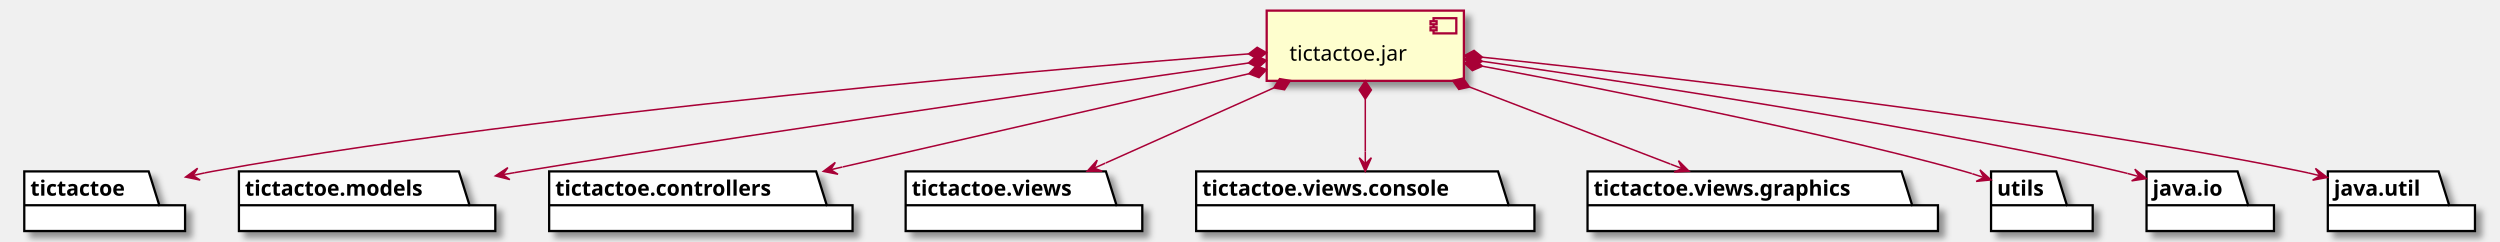
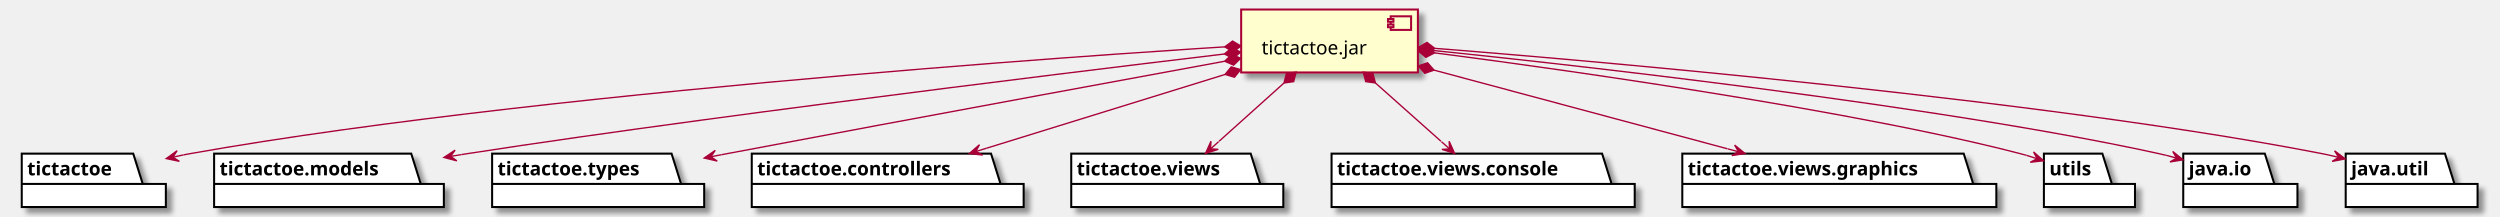
- <svg xmlns="http://www.w3.org/2000/svg" contentScriptType="application/ecmascript" contentStyleType="text/css" height="159px" preserveAspectRatio="none" style="width:1648px;height:159px;" version="1.1" viewBox="0 0 1648 159" width="1648px" zoomAndPan="magnify">
+ <svg xmlns="http://www.w3.org/2000/svg" contentScriptType="application/ecmascript" contentStyleType="text/css" height="159px" preserveAspectRatio="none" style="width:1839px;height:159px;" version="1.1" viewBox="0 0 1839 159" width="1839px" zoomAndPan="magnify">
  <defs>
-     <filter height="300%" id="f7q6es78975c9" width="300%" x="-1" y="-1">
+     <filter height="300%" id="f18q6qhh7i4g8l" width="300%" x="-1" y="-1">
      <feGaussianBlur result="blurOut" stdDeviation="2.0" />
      <feColorMatrix in="blurOut" result="blurOut2" type="matrix" values="0 0 0 0 0 0 0 0 0 0 0 0 0 0 0 0 0 0 .4 0" />
      <feOffset dx="4.0" dy="4.0" in="blurOut2" result="blurOut3" />
      <feBlend in="SourceGraphic" in2="blurOut3" mode="normal" />
    </filter>
  </defs>
  <g>
-     <polygon fill="#FFFFFF" filter="url(#f7q6es78975c9)" points="16,113,98,113,105,135.297,122,135.297,122,152.297,16,152.297,16,113" style="stroke:#000000;stroke-width:1.5;" />
+     <polygon fill="#FFFFFF" filter="url(#f18q6qhh7i4g8l)" points="16,113,98,113,105,135.297,122,135.297,122,152.297,16,152.297,16,113" style="stroke:#000000;stroke-width:1.5;" />
    <line style="stroke:#000000;stroke-width:1.5;" x1="16" x2="105" y1="135.297" y2="135.297" />
    <text fill="#000000" font-family="sans-serif" font-size="14" font-weight="bold" lengthAdjust="spacingAndGlyphs" textLength="76" x="20" y="128.995">tictactoe</text>
-     <polygon fill="#FFFFFF" filter="url(#f7q6es78975c9)" points="157.5,113,302.5,113,309.5,135.297,326.5,135.297,326.5,152.297,157.5,152.297,157.5,113" style="stroke:#000000;stroke-width:1.5;" />
+     <polygon fill="#FFFFFF" filter="url(#f18q6qhh7i4g8l)" points="157.5,113,302.5,113,309.5,135.297,326.5,135.297,326.5,152.297,157.5,152.297,157.5,113" style="stroke:#000000;stroke-width:1.5;" />
    <line style="stroke:#000000;stroke-width:1.5;" x1="157.5" x2="309.5" y1="135.297" y2="135.297" />
    <text fill="#000000" font-family="sans-serif" font-size="14" font-weight="bold" lengthAdjust="spacingAndGlyphs" textLength="139" x="161.5" y="128.995">tictactoe.models</text>
-     <polygon fill="#FFFFFF" filter="url(#f7q6es78975c9)" points="362,113,538,113,545,135.297,562,135.297,562,152.297,362,152.297,362,113" style="stroke:#000000;stroke-width:1.5;" />
-     <line style="stroke:#000000;stroke-width:1.5;" x1="362" x2="545" y1="135.297" y2="135.297" />
-     <text fill="#000000" font-family="sans-serif" font-size="14" font-weight="bold" lengthAdjust="spacingAndGlyphs" textLength="170" x="366" y="128.995">tictactoe.controllers</text>
-     <polygon fill="#FFFFFF" filter="url(#f7q6es78975c9)" points="597,113,729,113,736,135.297,753,135.297,753,152.297,597,152.297,597,113" style="stroke:#000000;stroke-width:1.5;" />
-     <line style="stroke:#000000;stroke-width:1.5;" x1="597" x2="736" y1="135.297" y2="135.297" />
-     <text fill="#000000" font-family="sans-serif" font-size="14" font-weight="bold" lengthAdjust="spacingAndGlyphs" textLength="126" x="601" y="128.995">tictactoe.views</text>
-     <polygon fill="#FFFFFF" filter="url(#f7q6es78975c9)" points="788.5,113,987.5,113,994.5,135.297,1011.5,135.297,1011.5,152.297,788.5,152.297,788.5,113" style="stroke:#000000;stroke-width:1.5;" />
-     <line style="stroke:#000000;stroke-width:1.5;" x1="788.5" x2="994.5" y1="135.297" y2="135.297" />
-     <text fill="#000000" font-family="sans-serif" font-size="14" font-weight="bold" lengthAdjust="spacingAndGlyphs" textLength="193" x="792.5" y="128.995">tictactoe.views.console</text>
-     <polygon fill="#FFFFFF" filter="url(#f7q6es78975c9)" points="1046.5,113,1253.5,113,1260.5,135.297,1277.5,135.297,1277.5,152.297,1046.5,152.297,1046.5,113" style="stroke:#000000;stroke-width:1.5;" />
-     <line style="stroke:#000000;stroke-width:1.5;" x1="1046.5" x2="1260.5" y1="135.297" y2="135.297" />
-     <text fill="#000000" font-family="sans-serif" font-size="14" font-weight="bold" lengthAdjust="spacingAndGlyphs" textLength="201" x="1050.5" y="128.995">tictactoe.views.graphics</text>
-     <polygon fill="#FFFFFF" filter="url(#f7q6es78975c9)" points="1312.5,113,1355.5,113,1362.5,135.297,1379.5,135.297,1379.5,152.297,1312.5,152.297,1312.5,113" style="stroke:#000000;stroke-width:1.5;" />
-     <line style="stroke:#000000;stroke-width:1.5;" x1="1312.5" x2="1362.5" y1="135.297" y2="135.297" />
-     <text fill="#000000" font-family="sans-serif" font-size="14" font-weight="bold" lengthAdjust="spacingAndGlyphs" textLength="37" x="1316.5" y="128.995">utils</text>
-     <polygon fill="#FFFFFF" filter="url(#f7q6es78975c9)" points="1415,113,1475,113,1482,135.297,1499,135.297,1499,152.297,1415,152.297,1415,113" style="stroke:#000000;stroke-width:1.5;" />
-     <line style="stroke:#000000;stroke-width:1.5;" x1="1415" x2="1482" y1="135.297" y2="135.297" />
-     <text fill="#000000" font-family="sans-serif" font-size="14" font-weight="bold" lengthAdjust="spacingAndGlyphs" textLength="54" x="1419" y="128.995">java.io</text>
-     <polygon fill="#FFFFFF" filter="url(#f7q6es78975c9)" points="1534.5,113,1607.5,113,1614.5,135.297,1631.5,135.297,1631.5,152.297,1534.5,152.297,1534.5,113" style="stroke:#000000;stroke-width:1.5;" />
-     <line style="stroke:#000000;stroke-width:1.5;" x1="1534.5" x2="1614.5" y1="135.297" y2="135.297" />
-     <text fill="#000000" font-family="sans-serif" font-size="14" font-weight="bold" lengthAdjust="spacingAndGlyphs" textLength="67" x="1538.5" y="128.995">java.util</text>
-     <rect fill="#FEFECE" filter="url(#f7q6es78975c9)" height="46.297" style="stroke:#A80036;stroke-width:1.5;" width="130" x="835" y="7" />
-     <rect fill="#FEFECE" height="10" style="stroke:#A80036;stroke-width:1.5;" width="15" x="945" y="12" />
-     <rect fill="#FEFECE" height="2" style="stroke:#A80036;stroke-width:1.5;" width="4" x="943" y="14" />
-     <rect fill="#FEFECE" height="2" style="stroke:#A80036;stroke-width:1.5;" width="4" x="943" y="18" />
-     <text fill="#000000" font-family="sans-serif" font-size="14" lengthAdjust="spacingAndGlyphs" textLength="90" x="850" y="39.995">tictactoe.jar</text>
-     <path d="M823.001,35.543 C823.001,35.543 386.661,67.812 140,113 C138.379,113.297 136.741,113.611 135.09,113.94 " fill="none" id="jar-tictactoe" style="stroke:#A80036;stroke-width:1.0;" />
-     <polygon fill="#A80036" points="122.311,116.709,131.954,118.712,127.198,115.65,130.26,110.894,122.311,116.709" style="stroke:#A80036;stroke-width:1.0;" />
-     <line style="stroke:#A80036;stroke-width:1.0;" x1="127.198" x2="135.017" y1="115.65" y2="113.956" />
-     <polygon fill="#A80036" points="834.976,34.773,828.732,31.166,823.001,35.543,829.245,39.15,834.976,34.773" style="stroke:#A80036;stroke-width:1.0;" />
-     <path d="M822.95,41.546 C822.95,41.546 514.062,85.045 344,113 C342.49,113.248 340.969,113.5 339.437,113.756 " fill="none" id="jar-tictactoe.models" style="stroke:#A80036;stroke-width:1.0;" />
-     <polygon fill="#A80036" points="326.564,115.941,336.106,118.378,331.493,115.104,334.768,110.491,326.564,115.941" style="stroke:#A80036;stroke-width:1.0;" />
-     <line style="stroke:#A80036;stroke-width:1.0;" x1="331.493" x2="339.382" y1="115.104" y2="113.765" />
-     <polygon fill="#A80036" points="834.837,39.9,828.345,36.761,822.95,41.546,829.442,44.685,834.837,39.9" style="stroke:#A80036;stroke-width:1.0;" />
-     <path d="M823.204,48.62 C823.204,48.62 635.09,91.784 555.679,110.005 " fill="none" id="jar-tictactoe.controllers" style="stroke:#A80036;stroke-width:1.0;" />
-     <polygon fill="#A80036" points="542.737,112.975,552.404,114.861,547.61,111.857,550.615,107.063,542.737,112.975" style="stroke:#A80036;stroke-width:1.0;" />
-     <line style="stroke:#A80036;stroke-width:1.0;" x1="547.61" x2="555.408" y1="111.857" y2="110.067" />
-     <polygon fill="#A80036" points="834.9,45.937,828.157,43.38,823.204,48.62,829.947,51.178,834.9,45.937" style="stroke:#A80036;stroke-width:1.0;" />
-     <path d="M839.667,57.95 C839.667,57.95 761.944,92.665 728.888,107.43 " fill="none" id="jar-tictactoe.views" style="stroke:#A80036;stroke-width:1.0;" />
-     <polygon fill="#A80036" points="716.713,112.868,726.562,112.849,721.278,110.829,723.299,105.545,716.713,112.868" style="stroke:#A80036;stroke-width:1.0;" />
-     <line style="stroke:#A80036;stroke-width:1.0;" x1="721.278" x2="728.583" y1="110.829" y2="107.566" />
-     <polygon fill="#A80036" points="850.623,53.055,843.513,51.85,839.667,57.95,846.776,59.155,850.623,53.055" style="stroke:#A80036;stroke-width:1.0;" />
-     <path d="M900,65.304 C900,65.304 900,89.26 900,99.909 " fill="none" id="jar-tictactoe.views.console" style="stroke:#A80036;stroke-width:1.0;" />
-     <polygon fill="#A80036" points="900,112.961,904,103.961,900,107.961,896,103.961,900,112.961" style="stroke:#A80036;stroke-width:1.0;" />
-     <line style="stroke:#A80036;stroke-width:1.0;" x1="900" x2="900" y1="107.961" y2="99.961" />
-     <polygon fill="#A80036" points="900,53.304,896,59.304,900,65.304,904,59.304,900,53.304" style="stroke:#A80036;stroke-width:1.0;" />
-     <path d="M968.701,57.353 C968.701,57.353 1061.92,93.111 1101.14,108.155 " fill="none" id="jar-tictactoe.views.graphics" style="stroke:#A80036;stroke-width:1.0;" />
-     <polygon fill="#A80036" points="1113.43,112.868,1106.46,105.909,1108.762,111.077,1103.594,113.379,1113.43,112.868" style="stroke:#A80036;stroke-width:1.0;" />
-     <line style="stroke:#A80036;stroke-width:1.0;" x1="1108.762" x2="1101.29" y1="111.077" y2="108.212" />
-     <polygon fill="#A80036" points="957.497,53.055,961.667,58.939,968.701,57.353,964.532,51.469,957.497,53.055" style="stroke:#A80036;stroke-width:1.0;" />
-     <path d="M977.174,43.645 C977.174,43.645 1186.65,82.273 1295,113 C1296.61,113.455 1298.23,113.936 1299.87,114.437 " fill="none" id="jar-utils" style="stroke:#A80036;stroke-width:1.0;" />
-     <polygon fill="#A80036" points="1312.48,118.57,1305.171,111.969,1307.728,117.015,1302.682,119.572,1312.48,118.57" style="stroke:#A80036;stroke-width:1.0;" />
-     <line style="stroke:#A80036;stroke-width:1.0;" x1="1307.728" x2="1300.125" y1="117.015" y2="114.52" />
-     <polygon fill="#A80036" points="965.348,41.606,970.581,46.567,977.174,43.645,971.94,38.684,965.348,41.606" style="stroke:#A80036;stroke-width:1.0;" />
-     <path d="M977.188,40.435 C977.188,40.435 1250.72,78.548 1397,113 C1398.73,113.408 1400.49,113.839 1402.26,114.289 " fill="none" id="jar-java.io" style="stroke:#A80036;stroke-width:1.0;" />
-     <polygon fill="#A80036" points="1414.91,117.737,1407.277,111.513,1410.085,116.423,1405.175,119.232,1414.91,117.737" style="stroke:#A80036;stroke-width:1.0;" />
-     <line style="stroke:#A80036;stroke-width:1.0;" x1="1410.085" x2="1402.365" y1="116.423" y2="114.319" />
-     <polygon fill="#A80036" points="965.287,38.9,970.726,43.635,977.188,40.435,971.749,35.7,965.287,38.9" style="stroke:#A80036;stroke-width:1.0;" />
-     <path d="M977.3,37.738 C977.3,37.738 1325.39,73.618 1517,113 C1518.49,113.305 1519.99,113.626 1521.5,113.96 " fill="none" id="jar-java.util" style="stroke:#A80036;stroke-width:1.0;" />
-     <polygon fill="#A80036" points="1534.17,116.985,1526.343,111.007,1529.306,115.825,1524.488,118.789,1534.17,116.985" style="stroke:#A80036;stroke-width:1.0;" />
-     <line style="stroke:#A80036;stroke-width:1.0;" x1="1529.306" x2="1521.525" y1="115.825" y2="113.967" />
-     <polygon fill="#A80036" points="965.352,36.626,970.956,41.165,977.3,37.738,971.697,33.199,965.352,36.626" style="stroke:#A80036;stroke-width:1.0;" />
+     <polygon fill="#FFFFFF" filter="url(#f18q6qhh7i4g8l)" points="362,113,494,113,501,135.297,518,135.297,518,152.297,362,152.297,362,113" style="stroke:#000000;stroke-width:1.5;" />
+     <line style="stroke:#000000;stroke-width:1.5;" x1="362" x2="501" y1="135.297" y2="135.297" />
+     <text fill="#000000" font-family="sans-serif" font-size="14" font-weight="bold" lengthAdjust="spacingAndGlyphs" textLength="126" x="366" y="128.995">tictactoe.types</text>
+     <polygon fill="#FFFFFF" filter="url(#f18q6qhh7i4g8l)" points="553,113,729,113,736,135.297,753,135.297,753,152.297,553,152.297,553,113" style="stroke:#000000;stroke-width:1.5;" />
+     <line style="stroke:#000000;stroke-width:1.5;" x1="553" x2="736" y1="135.297" y2="135.297" />
+     <text fill="#000000" font-family="sans-serif" font-size="14" font-weight="bold" lengthAdjust="spacingAndGlyphs" textLength="170" x="557" y="128.995">tictactoe.controllers</text>
+     <polygon fill="#FFFFFF" filter="url(#f18q6qhh7i4g8l)" points="788,113,920,113,927,135.297,944,135.297,944,152.297,788,152.297,788,113" style="stroke:#000000;stroke-width:1.5;" />
+     <line style="stroke:#000000;stroke-width:1.5;" x1="788" x2="927" y1="135.297" y2="135.297" />
+     <text fill="#000000" font-family="sans-serif" font-size="14" font-weight="bold" lengthAdjust="spacingAndGlyphs" textLength="126" x="792" y="128.995">tictactoe.views</text>
+     <polygon fill="#FFFFFF" filter="url(#f18q6qhh7i4g8l)" points="979.5,113,1178.5,113,1185.5,135.297,1202.5,135.297,1202.5,152.297,979.5,152.297,979.5,113" style="stroke:#000000;stroke-width:1.5;" />
+     <line style="stroke:#000000;stroke-width:1.5;" x1="979.5" x2="1185.5" y1="135.297" y2="135.297" />
+     <text fill="#000000" font-family="sans-serif" font-size="14" font-weight="bold" lengthAdjust="spacingAndGlyphs" textLength="193" x="983.5" y="128.995">tictactoe.views.console</text>
+     <polygon fill="#FFFFFF" filter="url(#f18q6qhh7i4g8l)" points="1237.5,113,1444.5,113,1451.5,135.297,1468.5,135.297,1468.5,152.297,1237.5,152.297,1237.5,113" style="stroke:#000000;stroke-width:1.5;" />
+     <line style="stroke:#000000;stroke-width:1.5;" x1="1237.5" x2="1451.5" y1="135.297" y2="135.297" />
+     <text fill="#000000" font-family="sans-serif" font-size="14" font-weight="bold" lengthAdjust="spacingAndGlyphs" textLength="201" x="1241.5" y="128.995">tictactoe.views.graphics</text>
+     <polygon fill="#FFFFFF" filter="url(#f18q6qhh7i4g8l)" points="1503.5,113,1546.5,113,1553.5,135.297,1570.5,135.297,1570.5,152.297,1503.5,152.297,1503.5,113" style="stroke:#000000;stroke-width:1.5;" />
+     <line style="stroke:#000000;stroke-width:1.5;" x1="1503.5" x2="1553.5" y1="135.297" y2="135.297" />
+     <text fill="#000000" font-family="sans-serif" font-size="14" font-weight="bold" lengthAdjust="spacingAndGlyphs" textLength="37" x="1507.5" y="128.995">utils</text>
+     <polygon fill="#FFFFFF" filter="url(#f18q6qhh7i4g8l)" points="1606,113,1666,113,1673,135.297,1690,135.297,1690,152.297,1606,152.297,1606,113" style="stroke:#000000;stroke-width:1.5;" />
+     <line style="stroke:#000000;stroke-width:1.5;" x1="1606" x2="1673" y1="135.297" y2="135.297" />
+     <text fill="#000000" font-family="sans-serif" font-size="14" font-weight="bold" lengthAdjust="spacingAndGlyphs" textLength="54" x="1610" y="128.995">java.io</text>
+     <polygon fill="#FFFFFF" filter="url(#f18q6qhh7i4g8l)" points="1725.5,113,1798.5,113,1805.5,135.297,1822.5,135.297,1822.5,152.297,1725.5,152.297,1725.5,113" style="stroke:#000000;stroke-width:1.5;" />
+     <line style="stroke:#000000;stroke-width:1.5;" x1="1725.5" x2="1805.5" y1="135.297" y2="135.297" />
+     <text fill="#000000" font-family="sans-serif" font-size="14" font-weight="bold" lengthAdjust="spacingAndGlyphs" textLength="67" x="1729.5" y="128.995">java.util</text>
+     <rect fill="#FEFECE" filter="url(#f18q6qhh7i4g8l)" height="46.297" style="stroke:#A80036;stroke-width:1.5;" width="130" x="913" y="7" />
+     <rect fill="#FEFECE" height="10" style="stroke:#A80036;stroke-width:1.5;" width="15" x="1023" y="12" />
+     <rect fill="#FEFECE" height="2" style="stroke:#A80036;stroke-width:1.5;" width="4" x="1021" y="14" />
+     <rect fill="#FEFECE" height="2" style="stroke:#A80036;stroke-width:1.5;" width="4" x="1021" y="18" />
+     <text fill="#000000" font-family="sans-serif" font-size="14" lengthAdjust="spacingAndGlyphs" textLength="90" x="928" y="39.995">tictactoe.jar</text>
+     <path d="M900.879,34.485 C900.879,34.485 416.678,63.733 140,113 C138.378,113.289 136.738,113.596 135.087,113.918 " fill="none" id="jar-tictactoe" style="stroke:#A80036;stroke-width:1.0;" />
+     <polygon fill="#A80036" points="122.301,116.651,131.938,118.682,127.191,115.606,130.266,110.858,122.301,116.651" style="stroke:#A80036;stroke-width:1.0;" />
+     <line style="stroke:#A80036;stroke-width:1.0;" x1="127.191" x2="135.014" y1="115.606" y2="113.934" />
+     <polygon fill="#A80036" points="912.864,33.88,906.67,30.188,900.879,34.485,907.073,38.178,912.864,33.88" style="stroke:#A80036;stroke-width:1.0;" />
+     <path d="M900.667,39.72 C900.667,39.72 543.527,82.023 344,113 C342.488,113.235 340.965,113.474 339.431,113.718 " fill="none" id="jar-tictactoe.models" style="stroke:#A80036;stroke-width:1.0;" />
+     <polygon fill="#A80036" points="326.546,115.824,336.074,118.319,331.48,115.017,334.782,110.424,326.546,115.824" style="stroke:#A80036;stroke-width:1.0;" />
+     <line style="stroke:#A80036;stroke-width:1.0;" x1="331.48" x2="339.375" y1="115.017" y2="113.727" />
+     <polygon fill="#A80036" points="912.588,38.35,906.171,35.061,900.667,39.72,907.084,43.009,912.588,38.35" style="stroke:#A80036;stroke-width:1.0;" />
+     <path d="M900.857,45.054 C900.857,45.054 662.674,88.753 535,113 C533.617,113.263 532.224,113.528 530.821,113.795 " fill="none" id="jar-tictactoe.types" style="stroke:#A80036;stroke-width:1.0;" />
+     <polygon fill="#A80036" points="518.013,116.248,527.605,118.483,522.924,115.307,526.1,110.626,518.013,116.248" style="stroke:#A80036;stroke-width:1.0;" />
+     <line style="stroke:#A80036;stroke-width:1.0;" x1="522.924" x2="530.781" y1="115.307" y2="113.803" />
+     <polygon fill="#A80036" points="912.662,42.898,906.041,40.041,900.857,45.054,907.478,47.911,912.662,42.898" style="stroke:#A80036;stroke-width:1.0;" />
+     <path d="M901.158,54.763 C901.158,54.763 777.303,93.062 725.498,109.081 " fill="none" id="jar-tictactoe.controllers" style="stroke:#A80036;stroke-width:1.0;" />
+     <polygon fill="#A80036" points="713.067,112.925,722.847,114.088,717.844,111.448,720.483,106.445,713.067,112.925" style="stroke:#A80036;stroke-width:1.0;" />
+     <line style="stroke:#A80036;stroke-width:1.0;" x1="717.844" x2="725.486" y1="111.448" y2="109.085" />
+     <polygon fill="#A80036" points="912.622,51.217,905.708,49.169,901.158,54.763,908.072,56.811,912.622,51.217" style="stroke:#A80036;stroke-width:1.0;" />
+     <path d="M944.489,61.069 C944.489,61.069 911.246,90.9 896.743,103.913 " fill="none" id="jar-tictactoe.views" style="stroke:#A80036;stroke-width:1.0;" />
+     <polygon fill="#A80036" points="886.764,112.868,896.134,109.835,890.486,109.529,890.792,103.88,886.764,112.868" style="stroke:#A80036;stroke-width:1.0;" />
+     <line style="stroke:#A80036;stroke-width:1.0;" x1="890.486" x2="896.439" y1="109.529" y2="104.186" />
+     <polygon fill="#A80036" points="953.421,53.055,946.284,54.085,944.489,61.069,951.626,60.039,953.421,53.055" style="stroke:#A80036;stroke-width:1.0;" />
+     <path d="M1011.765,61.03 C1011.765,61.03 1045.35,90.9 1059.98,103.913 " fill="none" id="jar-tictactoe.views.console" style="stroke:#A80036;stroke-width:1.0;" />
+     <polygon fill="#A80036" points="1070.05,112.868,1065.985,103.897,1066.314,109.544,1060.667,109.874,1070.05,112.868" style="stroke:#A80036;stroke-width:1.0;" />
+     <line style="stroke:#A80036;stroke-width:1.0;" x1="1066.314" x2="1060.335" y1="109.544" y2="104.229" />
+     <polygon fill="#A80036" points="1002.798,53.055,1004.623,60.031,1011.765,61.03,1009.94,54.053,1002.798,53.055" style="stroke:#A80036;stroke-width:1.0;" />
+     <path d="M1054.913,51.605 C1054.913,51.605 1206.87,92.338 1270.81,109.474 " fill="none" id="jar-tictactoe.views.graphics" style="stroke:#A80036;stroke-width:1.0;" />
+     <polygon fill="#A80036" points="1283.67,112.918,1276.015,106.722,1278.841,111.622,1273.941,114.448,1283.67,112.918" style="stroke:#A80036;stroke-width:1.0;" />
+     <line style="stroke:#A80036;stroke-width:1.0;" x1="1278.841" x2="1271.11" y1="111.622" y2="109.553" />
+     <polygon fill="#A80036" points="1043.32,48.506,1048.083,53.92,1054.913,51.605,1050.149,46.191,1043.32,48.506" style="stroke:#A80036;stroke-width:1.0;" />
+     <path d="M1055.286,38.904 C1055.286,38.904 1336.42,74.167 1486,113 C1487.59,113.413 1489.2,113.855 1490.82,114.321 " fill="none" id="jar-utils" style="stroke:#A80036;stroke-width:1.0;" />
+     <polygon fill="#A80036" points="1503.26,118.258,1495.882,111.733,1498.492,116.752,1493.473,119.362,1503.26,118.258" style="stroke:#A80036;stroke-width:1.0;" />
+     <line style="stroke:#A80036;stroke-width:1.0;" x1="1498.492" x2="1490.87" y1="116.752" y2="114.337" />
+     <polygon fill="#A80036" points="1043.36,37.572,1048.879,42.213,1055.286,38.904,1049.767,34.263,1043.36,37.572" style="stroke:#A80036;stroke-width:1.0;" />
+     <path d="M1055.123,37.249 C1055.123,37.249 1399.33,71.531 1588,113 C1589.74,113.382 1591.5,113.791 1593.27,114.221 " fill="none" id="jar-java.io" style="stroke:#A80036;stroke-width:1.0;" />
+     <polygon fill="#A80036" points="1605.95,117.575,1598.267,111.412,1601.115,116.3,1596.227,119.148,1605.95,117.575" style="stroke:#A80036;stroke-width:1.0;" />
+     <line style="stroke:#A80036;stroke-width:1.0;" x1="1601.115" x2="1593.38" y1="116.3" y2="114.249" />
+     <polygon fill="#A80036" points="1043.17,36.194,1048.795,40.706,1055.123,37.249,1049.498,32.737,1043.17,36.194" style="stroke:#A80036;stroke-width:1.0;" />
+     <path d="M1055.455,35.577 C1055.455,35.577 1473.52,67.279 1708,113 C1709.49,113.29 1710.99,113.598 1712.51,113.92 " fill="none" id="jar-java.util" style="stroke:#A80036;stroke-width:1.0;" />
+     <polygon fill="#A80036" points="1725.19,116.872,1717.329,110.939,1720.32,115.74,1715.518,118.731,1725.19,116.872" style="stroke:#A80036;stroke-width:1.0;" />
+     <line style="stroke:#A80036;stroke-width:1.0;" x1="1720.32" x2="1712.53" y1="115.74" y2="113.925" />
+     <polygon fill="#A80036" points="1043.48,34.799,1049.208,39.18,1055.455,35.577,1049.727,31.197,1043.48,34.799" style="stroke:#A80036;stroke-width:1.0;" />
  </g>
</svg>
